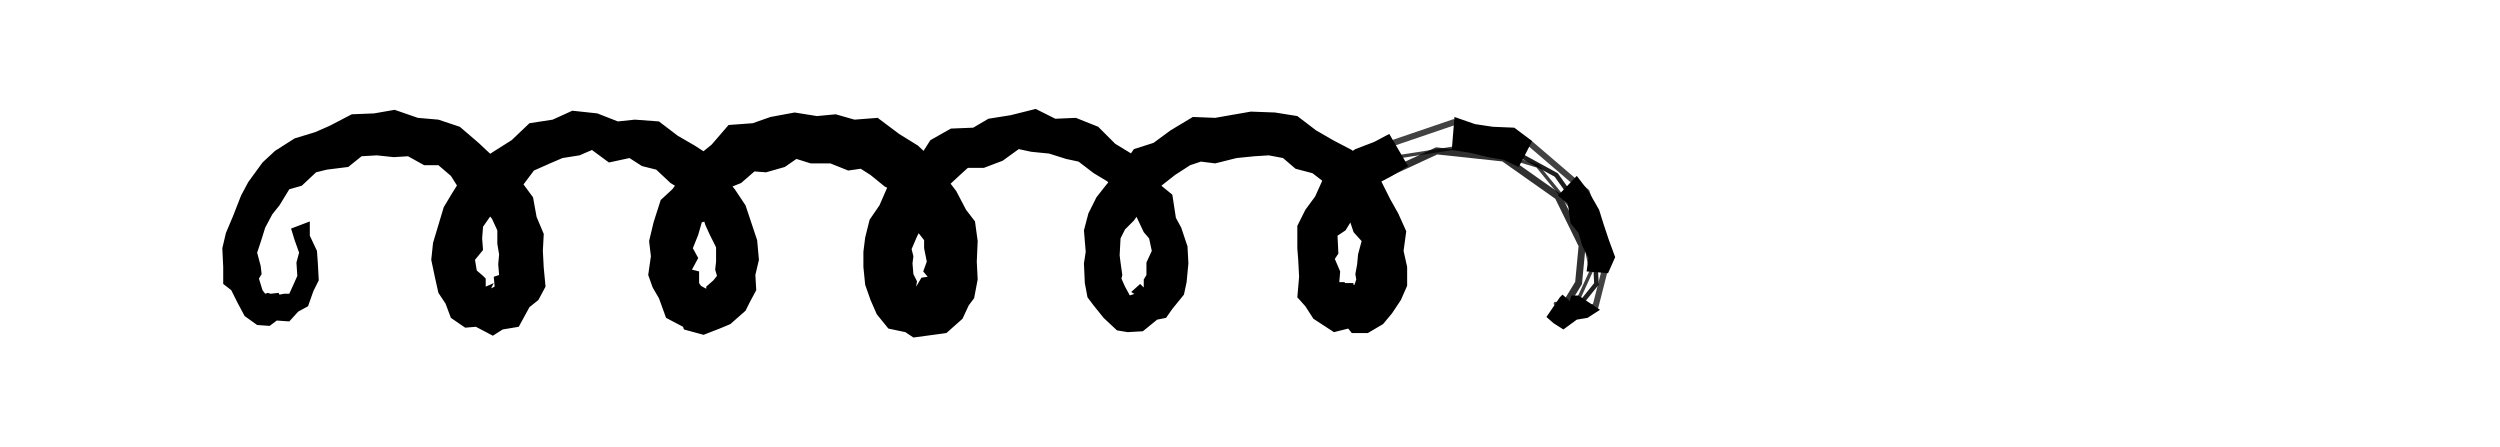
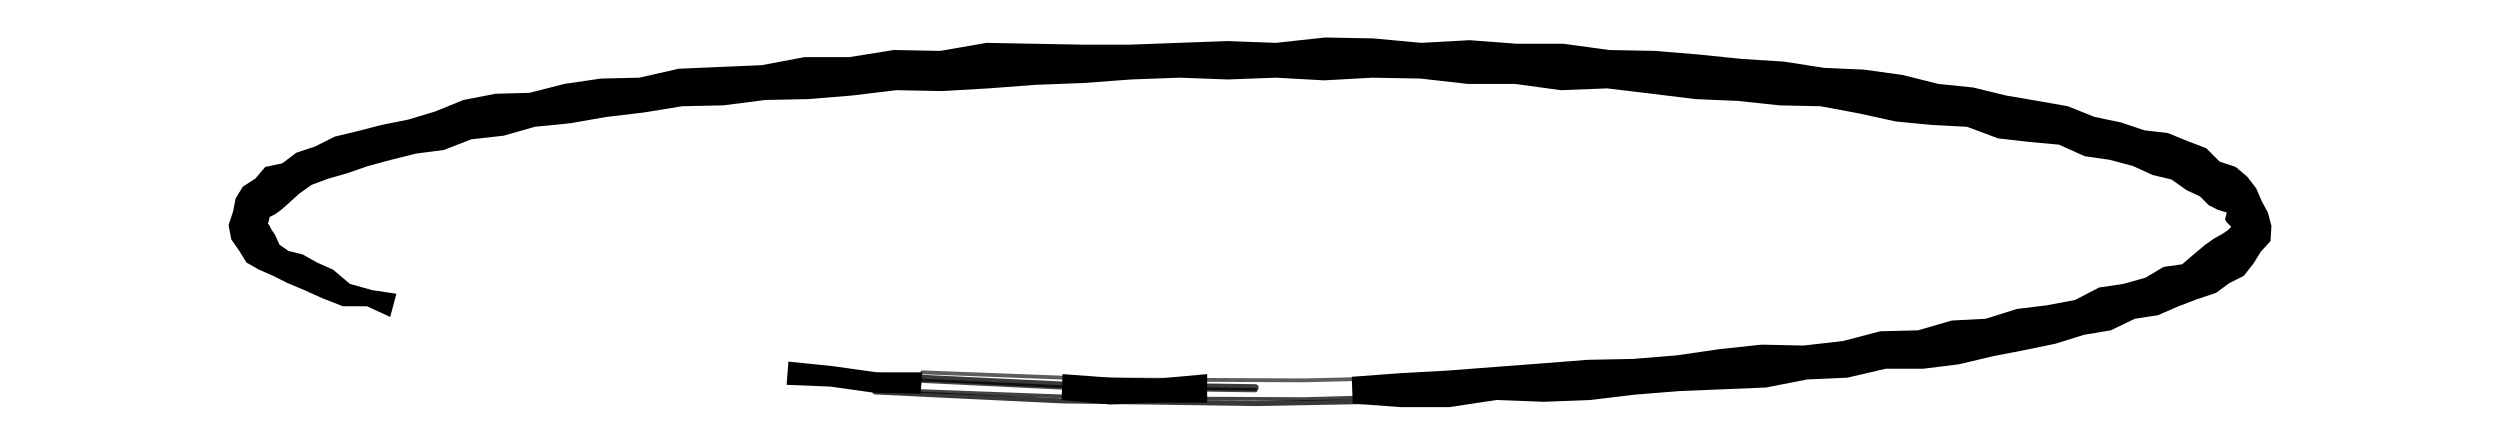
<svg xmlns="http://www.w3.org/2000/svg" viewBox="0 0 280 50" preserveAspectRatio="none">
-   <path fill="#000" d="M32.6 25.6 L33.0 26.9 L33.5 28.3 L33.2 29.4 L33.3 30.9 L32.9 31.8 L32.4 32.9 L31.8 32.9 L31.3 33.0 L31.2 32.8 L30.3 32.9 L30.0 32.8 L29.7 32.9 L29.4 32.5 L29.0 31.2 L29.3 30.7 L29.2 29.8 L28.8 28.3 L29.2 27.1 L29.7 25.5 L30.5 24.0 L31.3 23.0 L32.4 21.2 L33.8 20.8 L35.4 19.3 L36.6 19.0 L39.0 18.7 L40.5 17.5 L42.2 17.4 L44.1 17.6 L45.7 17.5 L47.5 18.5 L49.1 18.5 L50.5 19.7 L51.7 21.6 L53.3 22.4 L54.1 23.3 L55.1 24.5 L55.7 25.8 L55.7 27.3 L55.9 28.5 L55.8 29.6 L55.9 30.8 L55.3 31.0 L55.4 32.1 L55.0 32.3 L55.3 31.7 L54.7 32.0 L55.1 31.8 L54.4 32.1 L54.4 32.1 L54.4 31.2 L54.1 30.9 L53.4 30.3 L53.2 29.1 L54.1 28.0 L54.0 26.7 L54.1 25.4 L55.0 24.1 L55.9 22.5 L57.1 22.3 L58.6 20.7 L59.8 19.1 L61.6 18.3 L63.0 17.7 L64.9 17.4 L66.3 16.8 L68.2 18.2 L70.5 17.7 L71.9 18.6 L73.5 19.0 L75.1 20.5 L76.4 21.3 L77.5 22.3 L78.5 23.6 L79.0 25.2 L79.5 26.3 L80.2 27.7 L80.2 29.3 L80.1 30.2 L80.3 30.9 L79.9 31.4 L79.1 32.1 L79.1 32.9 L79.0 32.5 L79.0 33.1 L79.4 32.5 L78.1 31.8 L78.7 32.3 L78.3 31.7 L78.3 30.4 L77.5 30.2 L78.2 28.9 L77.6 27.8 L78.2 26.3 L78.6 24.9 L79.7 24.6 L80.5 22.6 L81.5 21.1 L83.0 20.5 L84.5 19.2 L85.8 19.3 L87.9 18.7 L89.2 17.8 L90.8 18.3 L93.0 18.3 L95.0 19.1 L96.4 18.9 L97.5 19.6 L99.1 20.9 L100.6 21.6 L101.6 23.0 L102.5 24.0 L102.8 26.0 L103.5 26.9 L103.5 27.8 L103.8 29.3 L103.4 30.4 L103.9 31.0 L103.2 31.1 L102.5 32.3 L103.1 32.6 L103.4 32.1 L103.4 31.8 L102.6 32.1 L103.1 32.0 L102.6 32.2 L102.7 31.5 L102.3 30.7 L102.2 29.5 L102.3 28.7 L102.1 27.9 L102.7 26.5 L103.3 25.3 L103.7 23.2 L104.6 22.4 L105.8 21.2 L107.3 19.8 L108.4 18.8 L110.2 18.8 L112.3 18.0 L114.1 16.7 L115.5 17.0 L117.5 17.2 L119.4 17.8 L120.8 18.1 L122.5 19.4 L124.0 20.3 L125.3 21.7 L126.8 23.1 L127.2 24.1 L128.1 26.0 L128.7 26.7 L129.0 28.1 L128.4 29.4 L128.4 30.8 L128.1 31.3 L128.1 32.2 L127.7 31.8 L126.7 32.7 L127.0 32.9 L127.1 32.9 L126.5 33.1 L126.6 33.2 L126.0 32.1 L125.6 31.2 L125.7 30.8 L125.5 29.4 L125.4 28.6 L125.5 26.7 L126.0 25.7 L127.0 24.7 L127.9 23.4 L129.1 21.7 L130.2 20.7 L131.6 19.6 L133.3 18.5 L134.5 18.1 L136.1 18.3 L138.5 17.7 L140.5 17.5 L142.1 17.4 L143.7 17.7 L145.1 18.9 L147.0 19.4 L148.3 20.4 L149.6 21.7 L150.6 23.1 L151.2 24.8 L151.6 26.0 L152.5 27.0 L152.1 28.5 L152.0 29.6 L151.8 30.7 L151.9 31.3 L151.7 31.9 L151.3 31.8 L151.5 32.1 L151.6 31.7 L150.2 31.7 L150.4 32.1 L151.0 32.8 L150.6 31.6 L150.0 31.6 L150.1 30.4 L149.5 29.0 L149.9 28.4 L149.8 26.4 L150.7 25.8 L151.5 24.5 L151.9 22.5 L152.9 21.0 L154.4 20.5 L155.9 19.7 L157.7 18.6 L155.6 15.0 L153.9 15.9 L151.8 16.7 L149.9 18.0 L148.2 20.0 L147.3 22.0 L146.2 23.5 L145.3 25.3 L145.3 27.8 L145.4 29.1 L145.5 31.0 L145.3 33.3 L146.2 34.3 L147.1 35.7 L149.4 37.2 L151.0 36.8 L151.4 37.3 L153.2 37.3 L154.9 36.3 L155.9 35.1 L156.9 33.6 L157.6 32.0 L157.6 29.9 L157.2 28.1 L157.5 25.9 L156.6 23.9 L155.7 22.3 L154.7 20.3 L153.4 18.5 L151.4 16.8 L149.3 15.7 L147.4 14.6 L145.3 13.0 L142.8 12.6 L140.1 12.5 L137.8 12.9 L136.1 13.2 L133.6 13.1 L131.1 14.6 L129.2 16.0 L127.0 16.7 L125.5 18.8 L123.9 20.7 L122.8 22.1 L121.9 23.9 L121.4 25.8 L121.6 28.2 L121.4 29.5 L121.5 31.7 L121.8 33.3 L122.4 34.1 L123.6 35.6 L125.1 37.0 L126.3 37.2 L128.0 37.1 L129.6 35.8 L130.6 35.6 L131.3 34.6 L132.6 33.0 L132.9 31.6 L133.1 29.5 L133.0 27.6 L132.3 25.5 L131.7 24.4 L131.3 21.8 L129.7 20.5 L128.2 19.3 L126.7 17.2 L124.9 16.1 L123.0 14.2 L120.5 13.2 L118.2 13.3 L116.0 12.2 L113.2 12.9 L110.7 13.3 L109.0 14.3 L106.5 14.4 L104.2 15.7 L102.8 17.9 L101.3 19.0 L99.5 20.7 L98.5 23.0 L97.4 24.6 L96.9 26.6 L96.7 28.2 L96.7 29.9 L96.9 31.9 L97.5 33.6 L98.2 35.2 L99.5 36.8 L101.4 37.2 L102.3 37.8 L103.8 37.6 L106.0 37.3 L107.8 35.7 L108.5 34.2 L109.1 33.4 L109.5 31.3 L109.4 29.3 L109.5 27.0 L109.2 24.8 L108.2 23.5 L107.1 21.4 L105.8 19.7 L104.3 17.7 L102.8 16.3 L100.7 15.0 L98.3 13.2 L95.7 13.4 L93.6 12.8 L91.5 13.0 L89.0 12.6 L86.3 13.1 L84.3 13.8 L81.6 14.0 L79.7 16.2 L78.1 17.5 L76.5 19.6 L75.3 21.2 L74.0 22.4 L73.2 24.9 L72.7 27.0 L72.9 28.7 L72.6 30.8 L73.1 32.2 L73.8 33.4 L74.6 35.6 L76.5 36.6 L76.6 36.9 L78.8 37.5 L80.6 36.8 L81.8 36.3 L83.5 34.8 L84.0 33.8 L84.7 32.5 L84.6 30.8 L85.0 29.1 L84.8 26.9 L84.1 24.8 L83.5 23.0 L82.3 21.2 L80.9 19.5 L79.5 17.4 L77.8 16.3 L75.9 15.2 L73.8 13.6 L71.1 13.4 L69.2 13.6 L66.9 12.7 L64.1 12.4 L61.9 13.4 L59.3 13.8 L57.3 15.7 L55.4 16.9 L53.7 18.0 L52.1 19.3 L50.6 21.7 L49.7 23.2 L49.1 25.2 L48.5 27.2 L48.3 29.1 L48.7 31.0 L49.1 32.8 L49.9 34.0 L50.5 35.6 L52.1 36.7 L53.3 36.6 L55.2 37.6 L56.3 36.9 L58.1 36.6 L59.3 34.4 L60.3 33.6 L61.1 32.1 L60.9 30.0 L60.8 28.1 L60.9 26.2 L60.1 24.3 L59.7 22.1 L58.3 20.2 L56.9 18.4 L55.2 17.5 L53.6 16.0 L51.5 14.2 L49.1 13.4 L46.8 13.2 L44.2 12.3 L41.9 12.7 L39.4 12.8 L36.9 14.1 L35.3 14.8 L33.0 15.5 L30.8 16.9 L29.4 18.2 L27.8 20.4 L27.0 21.9 L26.1 24.2 L25.3 26.1 L24.9 27.8 L25.0 29.9 L25.0 31.8 L25.9 32.5 L26.6 33.9 L27.4 35.4 L28.8 36.4 L30.2 36.5 L31.0 35.9 L32.4 36.0 L33.4 34.9 L34.5 34.3 L35.1 32.6 L35.7 31.4 L35.6 29.5 L35.5 28.1 L34.7 26.4 L34.7 24.8 Z M162.6 16.8 L164.6 17.1 L166.7 17.6 L168.4 17.9 L170.1 18.7 L171.6 15.8 L169.6 14.3 L167.2 14.2 L165.2 13.9 L162.9 13.1 Z M174.5 21.9 L175.6 22.8 L175.9 25.0 L176.8 26.1 L177.2 27.5 L177.9 28.9 L177.7 30.4 L180.1 30.6 L180.9 28.8 L180.2 26.9 L179.6 25.1 L179.1 23.5 L177.9 21.4 L176.6 19.7 Z M176.8 33.1 L176.0 33.1 L175.8 33.8 L175.7 33.6 L175.0 33.0 L174.7 33.3 L173.2 35.5 L174.0 36.2 L175.1 36.9 L176.6 35.8 L177.8 35.6 L179.2 34.7 Z" />
-   <path d="M151.0 21.9 L157.0 17.5 L164.7 16.3 L172.2 18.6 L177.0 24.5 L178.2 30.4 L176.6 33.9 L174.2 34.0" fill="none" stroke="#000" stroke-width="0.38" stroke-linecap="round" opacity="0.76" />
-   <path d="M154.0 20.1 L160.9 16.9 L168.4 17.7 L174.5 22.0 L177.2 27.5 L176.8 31.7 L175.7 33.5" fill="none" stroke="#000" stroke-width="0.78" stroke-linecap="round" opacity="0.81" />
-   <path d="M167.0 15.6 L174.3 19.6 L178.5 25.5 L178.8 31.8 L176.3 34.9" fill="none" stroke="#000" stroke-width="0.51" stroke-linecap="round" opacity="0.88" />
-   <path d="M148.3 22.6 L154.3 16.6 L162.8 13.7 L171.4 16.1 L177.7 21.5 L180.1 28.8 L178.7 34.3 L174.2 35.6" fill="none" stroke="#000" stroke-width="0.68" stroke-linecap="round" opacity="0.74" />
+   <path fill="#000" d="M44.4 32.9 L41.7 32.5 L39.2 31.8 L37.3 30.2 L35.5 29.4 L33.9 28.5 L32.3 28.1 L31.3 27.4 L30.8 26.3 L30.4 25.7 L30.2 25.3 L30.0 25.0 L30.1 24.8 L30.2 24.3 L30.8 24.0 L31.5 23.5 L32.4 22.7 L33.5 21.7 L34.9 20.7 L36.8 20.0 L38.9 19.4 L41.2 18.6 L43.8 17.9 L46.6 17.2 L49.7 16.8 L52.8 15.6 L56.4 15.2 L59.9 14.2 L63.9 13.8 L67.9 13.1 L72.1 12.6 L76.4 11.9 L81.0 11.8 L85.7 11.2 L90.5 11.1 L95.4 10.7 L100.4 10.1 L105.5 10.2 L110.7 9.9 L116.0 9.5 L121.3 9.3 L126.7 8.9 L132.1 8.7 L137.5 8.9 L142.9 8.7 L148.3 9.0 L153.7 8.7 L159.1 8.8 L164.4 9.4 L169.7 9.4 L174.8 10.1 L180.0 9.9 L185.0 10.5 L189.9 11.1 L194.6 11.3 L199.3 11.8 L203.9 11.9 L208.2 12.7 L212.3 13.6 L216.4 14.0 L220.3 14.2 L223.8 15.5 L227.3 15.9 L230.6 16.2 L233.5 17.5 L236.3 17.9 L238.9 18.6 L241.1 19.6 L243.2 20.1 L244.9 21.3 L246.4 22.0 L247.4 23.0 L248.4 23.5 L249.4 23.8 L249.2 24.6 L249.4 24.9 L249.5 25.0 L249.9 25.4 L249.5 25.8 L248.9 26.2 L248.0 26.7 L247.0 27.4 L245.8 28.4 L244.4 29.6 L242.3 29.9 L240.3 31.1 L237.8 31.8 L235.1 32.2 L232.4 33.6 L229.2 34.2 L225.9 34.6 L222.4 35.7 L218.6 35.9 L214.8 37.0 L210.6 37.1 L206.4 38.2 L202.0 38.7 L197.3 38.6 L192.6 39.1 L187.8 39.8 L182.9 40.2 L177.8 40.3 L172.7 40.7 L167.4 41.1 L162.2 41.5 L156.8 41.8 L151.4 42.2 L151.5 45.2 L156.9 45.6 L162.3 45.6 L167.6 44.8 L172.9 45.0 L178.1 44.8 L183.1 44.2 L188.1 43.8 L193.0 43.6 L197.8 43.4 L202.4 42.5 L206.9 42.3 L211.2 41.3 L215.4 41.3 L219.4 40.8 L223.2 39.9 L226.8 39.2 L230.2 38.5 L233.4 37.5 L236.4 37.0 L239.1 35.7 L241.7 35.3 L244.0 34.3 L246.1 33.5 L248.2 32.8 L249.7 31.7 L251.3 30.9 L252.4 29.5 L253.2 28.2 L254.3 27.0 L254.4 25.3 L254.0 23.8 L253.3 22.5 L252.7 21.1 L251.7 19.8 L250.4 18.7 L248.6 18.1 L247.1 16.6 L245.0 15.8 L242.8 14.9 L240.2 14.6 L237.5 13.7 L234.6 13.1 L231.6 11.9 L228.2 11.3 L224.7 10.7 L221.0 9.8 L217.1 9.4 L213.1 8.4 L208.8 7.8 L204.3 7.6 L199.8 6.9 L195.1 6.6 L190.2 6.1 L185.3 5.7 L180.2 5.6 L175.1 4.9 L169.9 4.9 L164.6 4.5 L159.2 4.8 L153.8 4.3 L148.4 4.2 L142.9 4.8 L137.5 4.6 L132.0 4.8 L126.6 5.0 L121.2 5.0 L115.8 4.9 L110.5 4.8 L105.3 5.7 L100.1 5.6 L95.1 6.4 L90.1 6.4 L85.3 7.3 L80.6 7.5 L76.0 7.7 L71.6 8.7 L67.3 8.8 L63.2 9.4 L59.3 10.4 L55.5 10.5 L51.9 11.2 L48.7 12.5 L45.7 13.4 L42.7 14.0 L40.0 14.7 L37.5 15.3 L35.3 16.4 L33.2 17.1 L31.6 18.3 L29.7 18.7 L28.6 20.0 L27.2 20.9 L26.4 22.2 L26.1 23.7 L25.6 25.2 L25.9 26.8 L26.8 28.1 L27.6 29.4 L29.0 30.2 L30.6 30.9 L32.2 31.7 L34.1 32.5 L36.1 33.4 L38.4 34.3 L41.1 34.3 L43.7 35.5 Z M135.2 41.9 L129.7 42.4 L124.4 42.3 L119.0 41.9 L118.9 44.8 L124.3 45.3 L129.7 45.1 L135.2 45.1 Z M103.3 41.7 L98.2 41.7 L93.2 41.0 L88.3 40.5 L88.1 43.1 L93.0 43.3 L98.0 44.0 L103.1 44.1 Z" />
+   <path d="M167.5 42.1 L146.0 42.6 L124.4 42.5 L103.3 41.7" fill="none" stroke="#000" stroke-width="0.43" stroke-linecap="round" opacity="0.64" />
+   <path d="M140.6 43.7 L119.0 43.4 L98.1 42.4" fill="none" stroke="#000" stroke-width="0.48" stroke-linecap="round" opacity="0.72" />
+   <path d="M140.6 43.4 L119.0 43.1 L98.1 42.1" fill="none" stroke="#000" stroke-width="0.74" stroke-linecap="round" opacity="0.77" />
+   <path d="M162.3 44.8 L140.6 45.2 L118.9 44.9 L98.0 43.9" fill="none" stroke="#000" stroke-width="0.56" stroke-linecap="round" opacity="0.78" />
+   <path d="M188.1 42.9 L167.6 44.1 L146.1 44.7 L124.3 44.6 L103.1 43.8" fill="none" stroke="#000" stroke-width="0.42" stroke-linecap="round" opacity="0.74" />
</svg>
